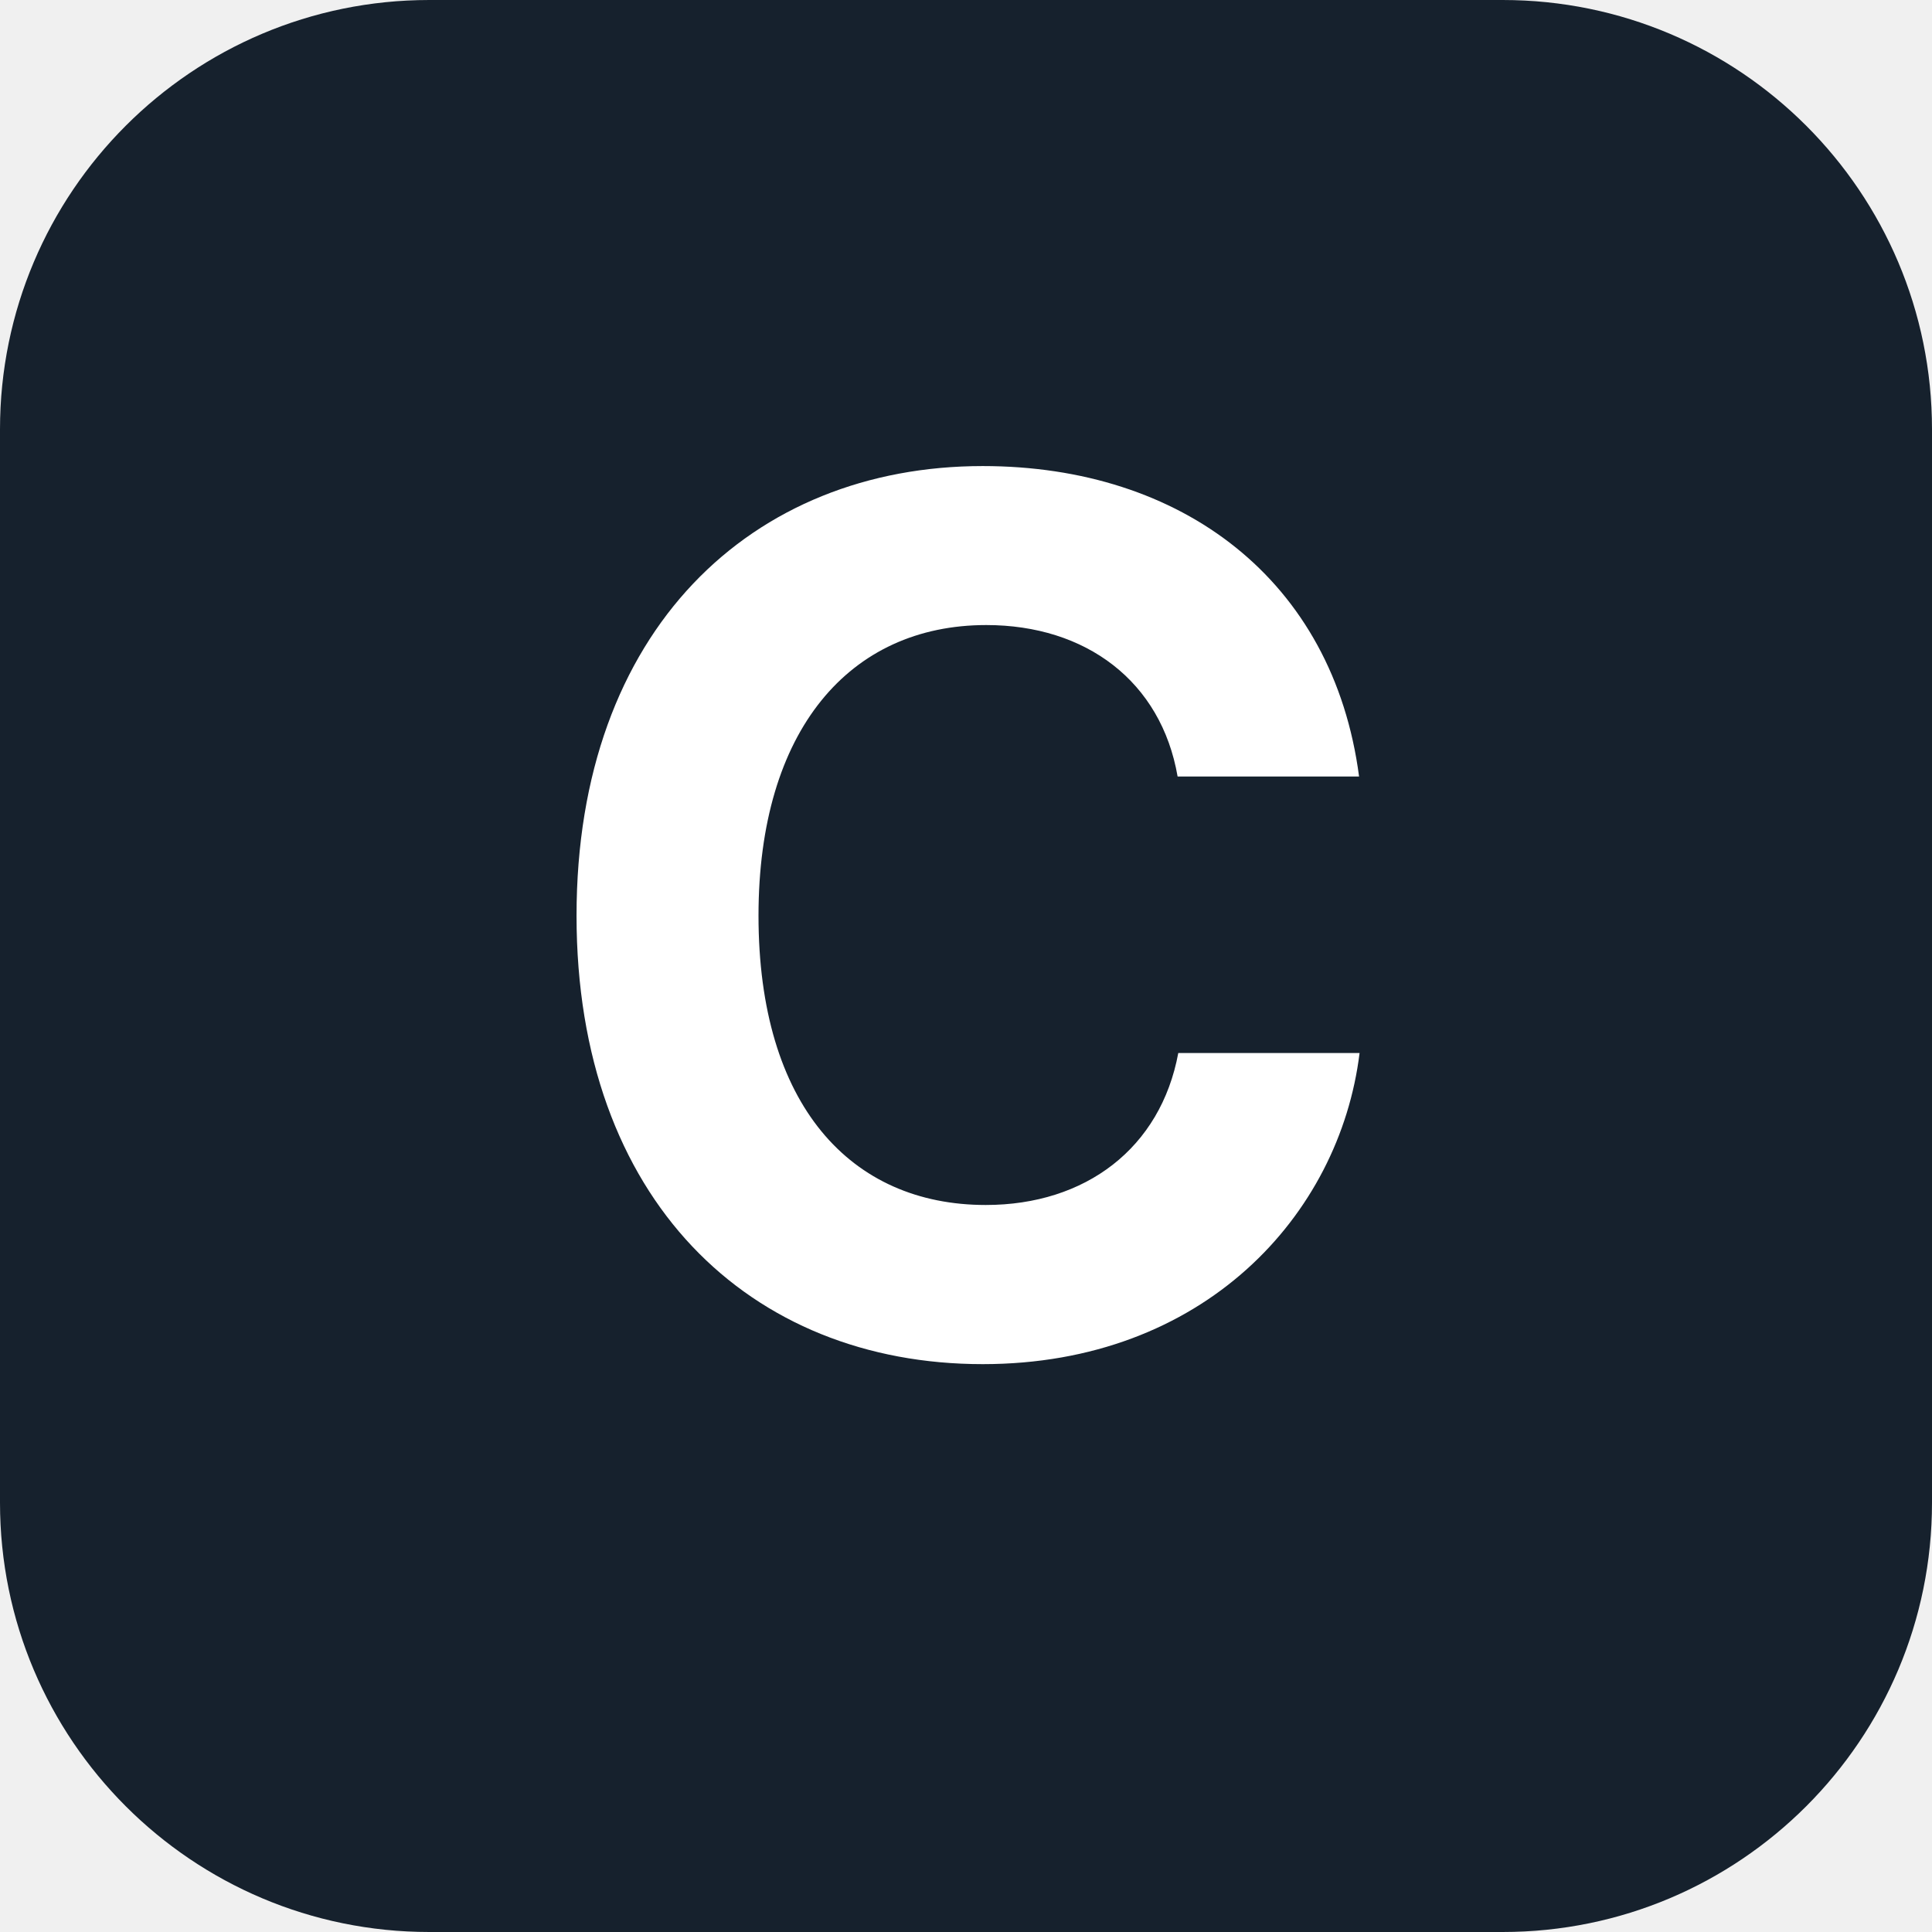
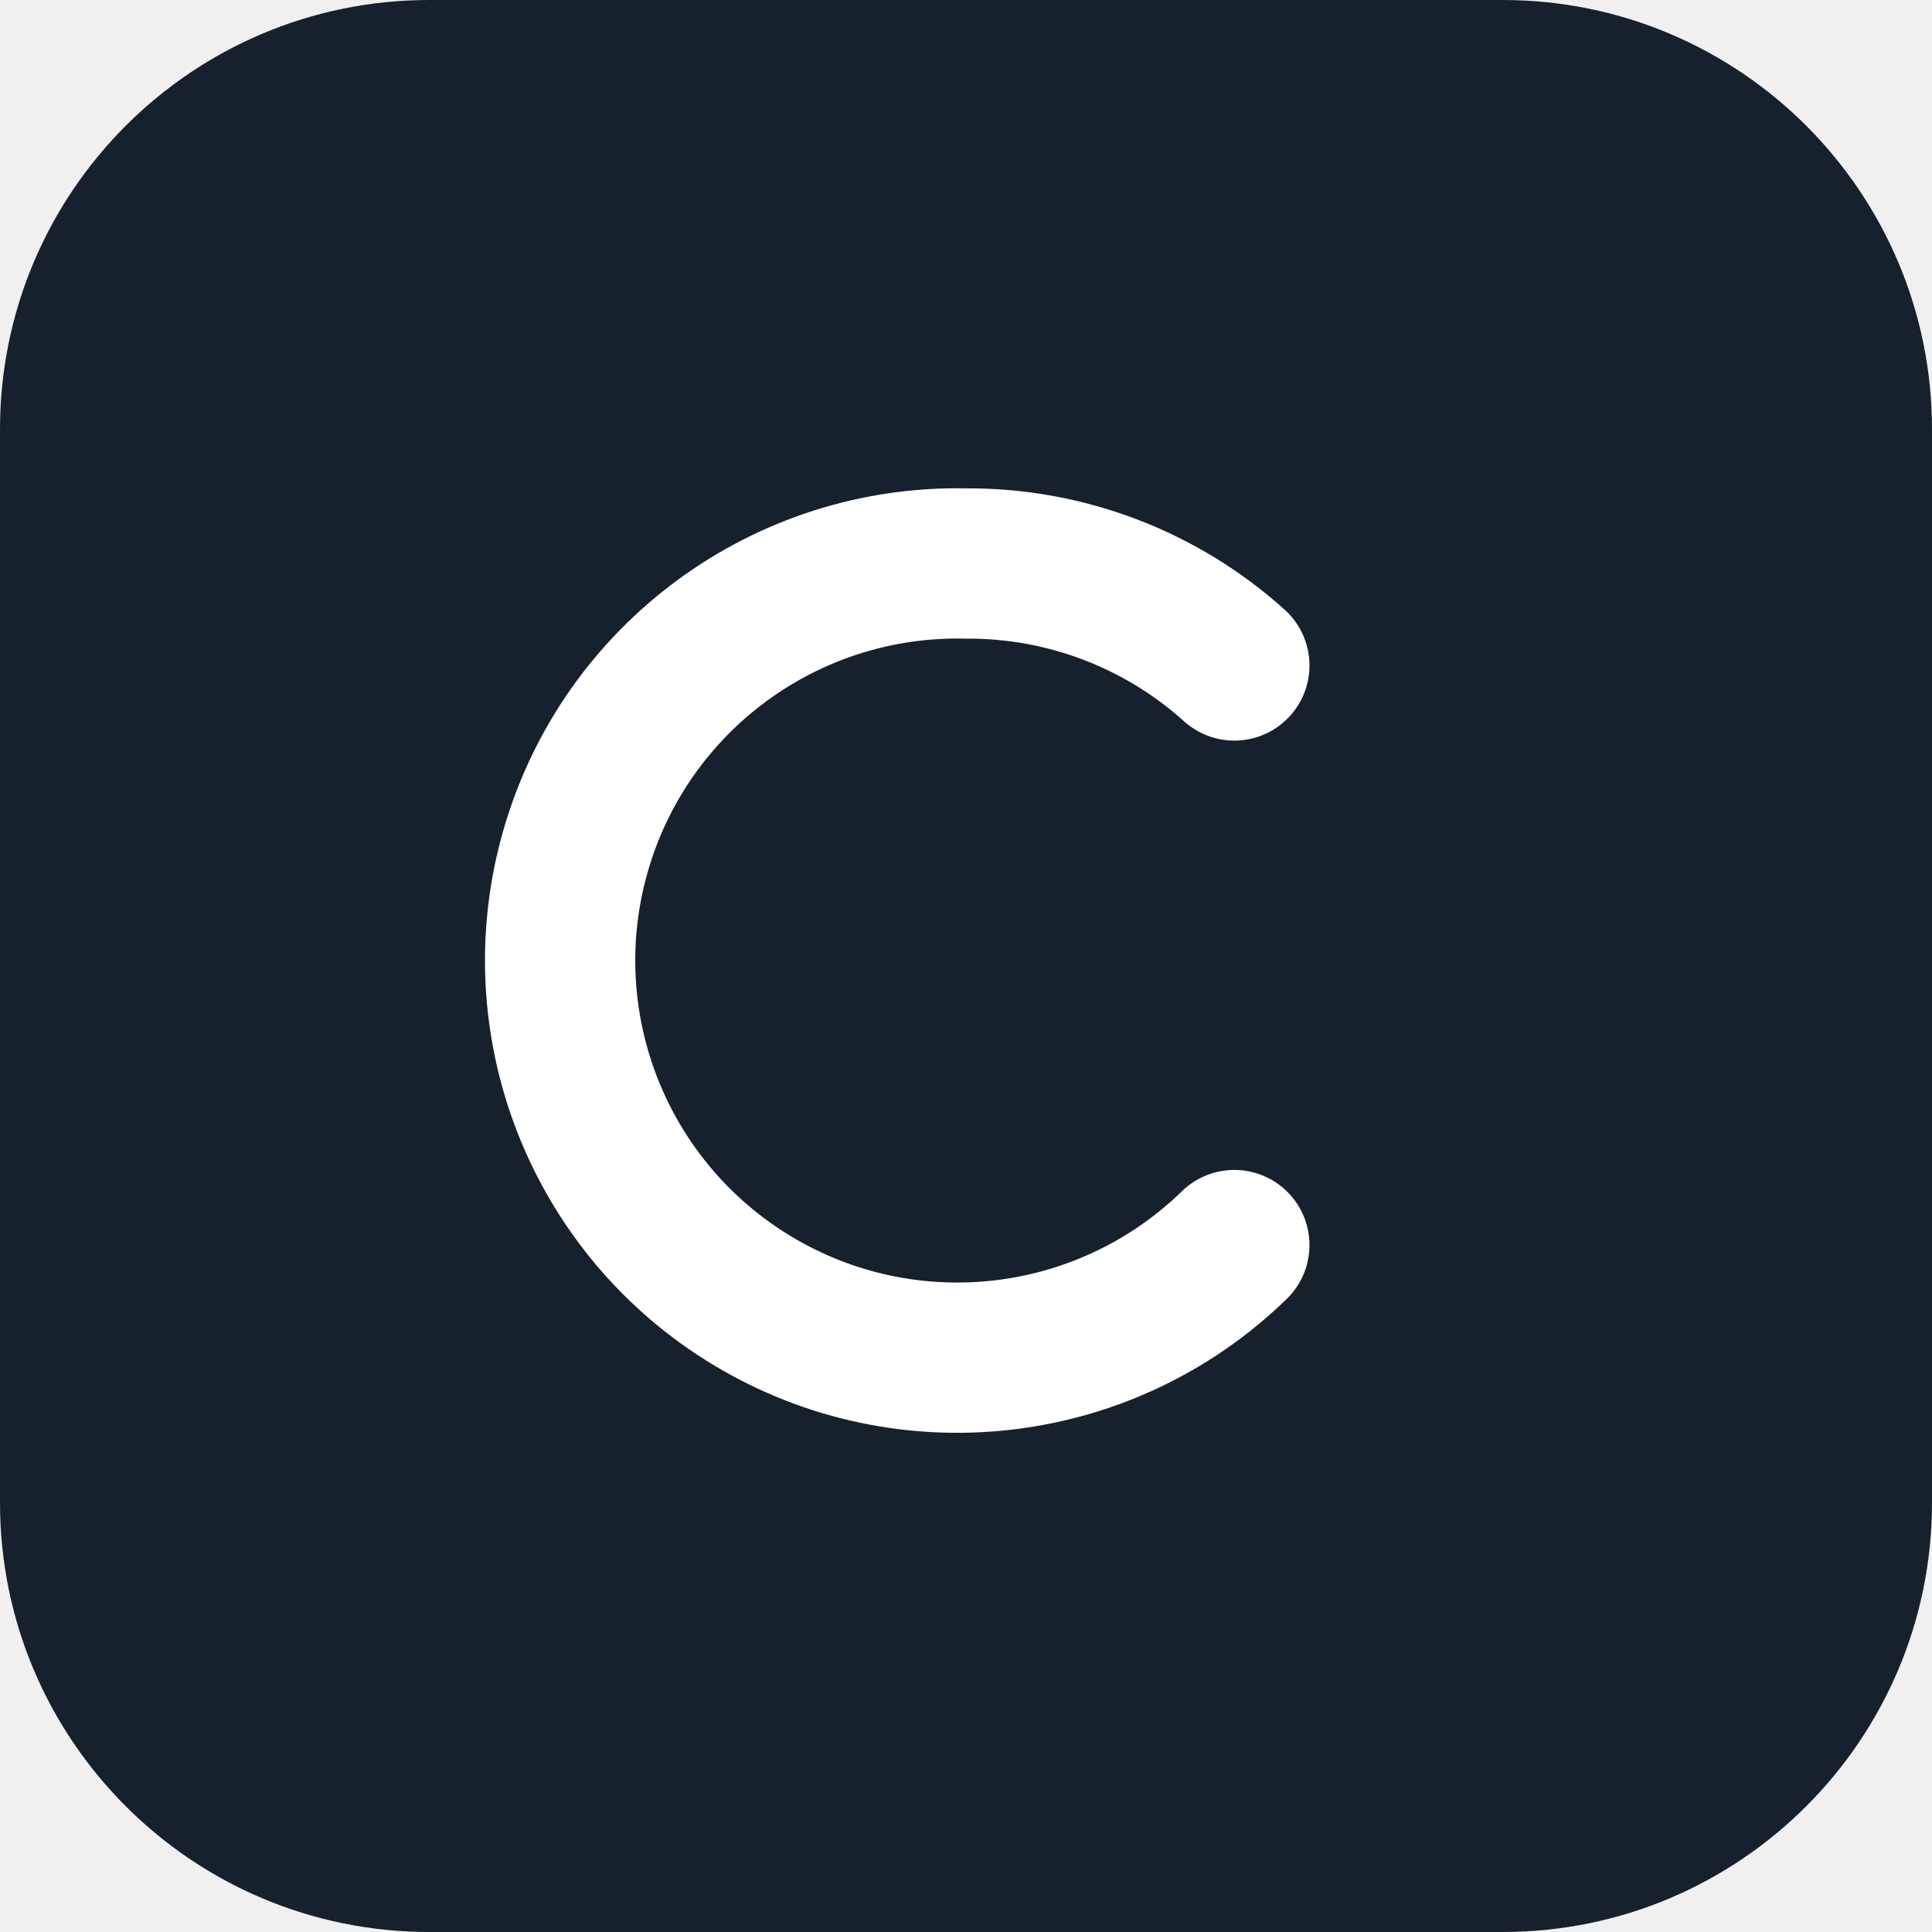
<svg xmlns="http://www.w3.org/2000/svg" width="180" height="180" viewBox="0 0 180 180">
  <rect width="180" height="180" rx="40" fill="#16212D" />
-   <text x="90" y="126" text-anchor="middle" font-family="system-ui, -apple-system, sans-serif" font-size="112" font-weight="700" fill="#FFFFFF">C</text>
+   <path d="M115 62a37 37 0 0 0-25-9.5 37 37 0 1 0 25 63.5" stroke="#FFFFFF" stroke-width="14" stroke-linecap="round" fill="none" />
</svg>
